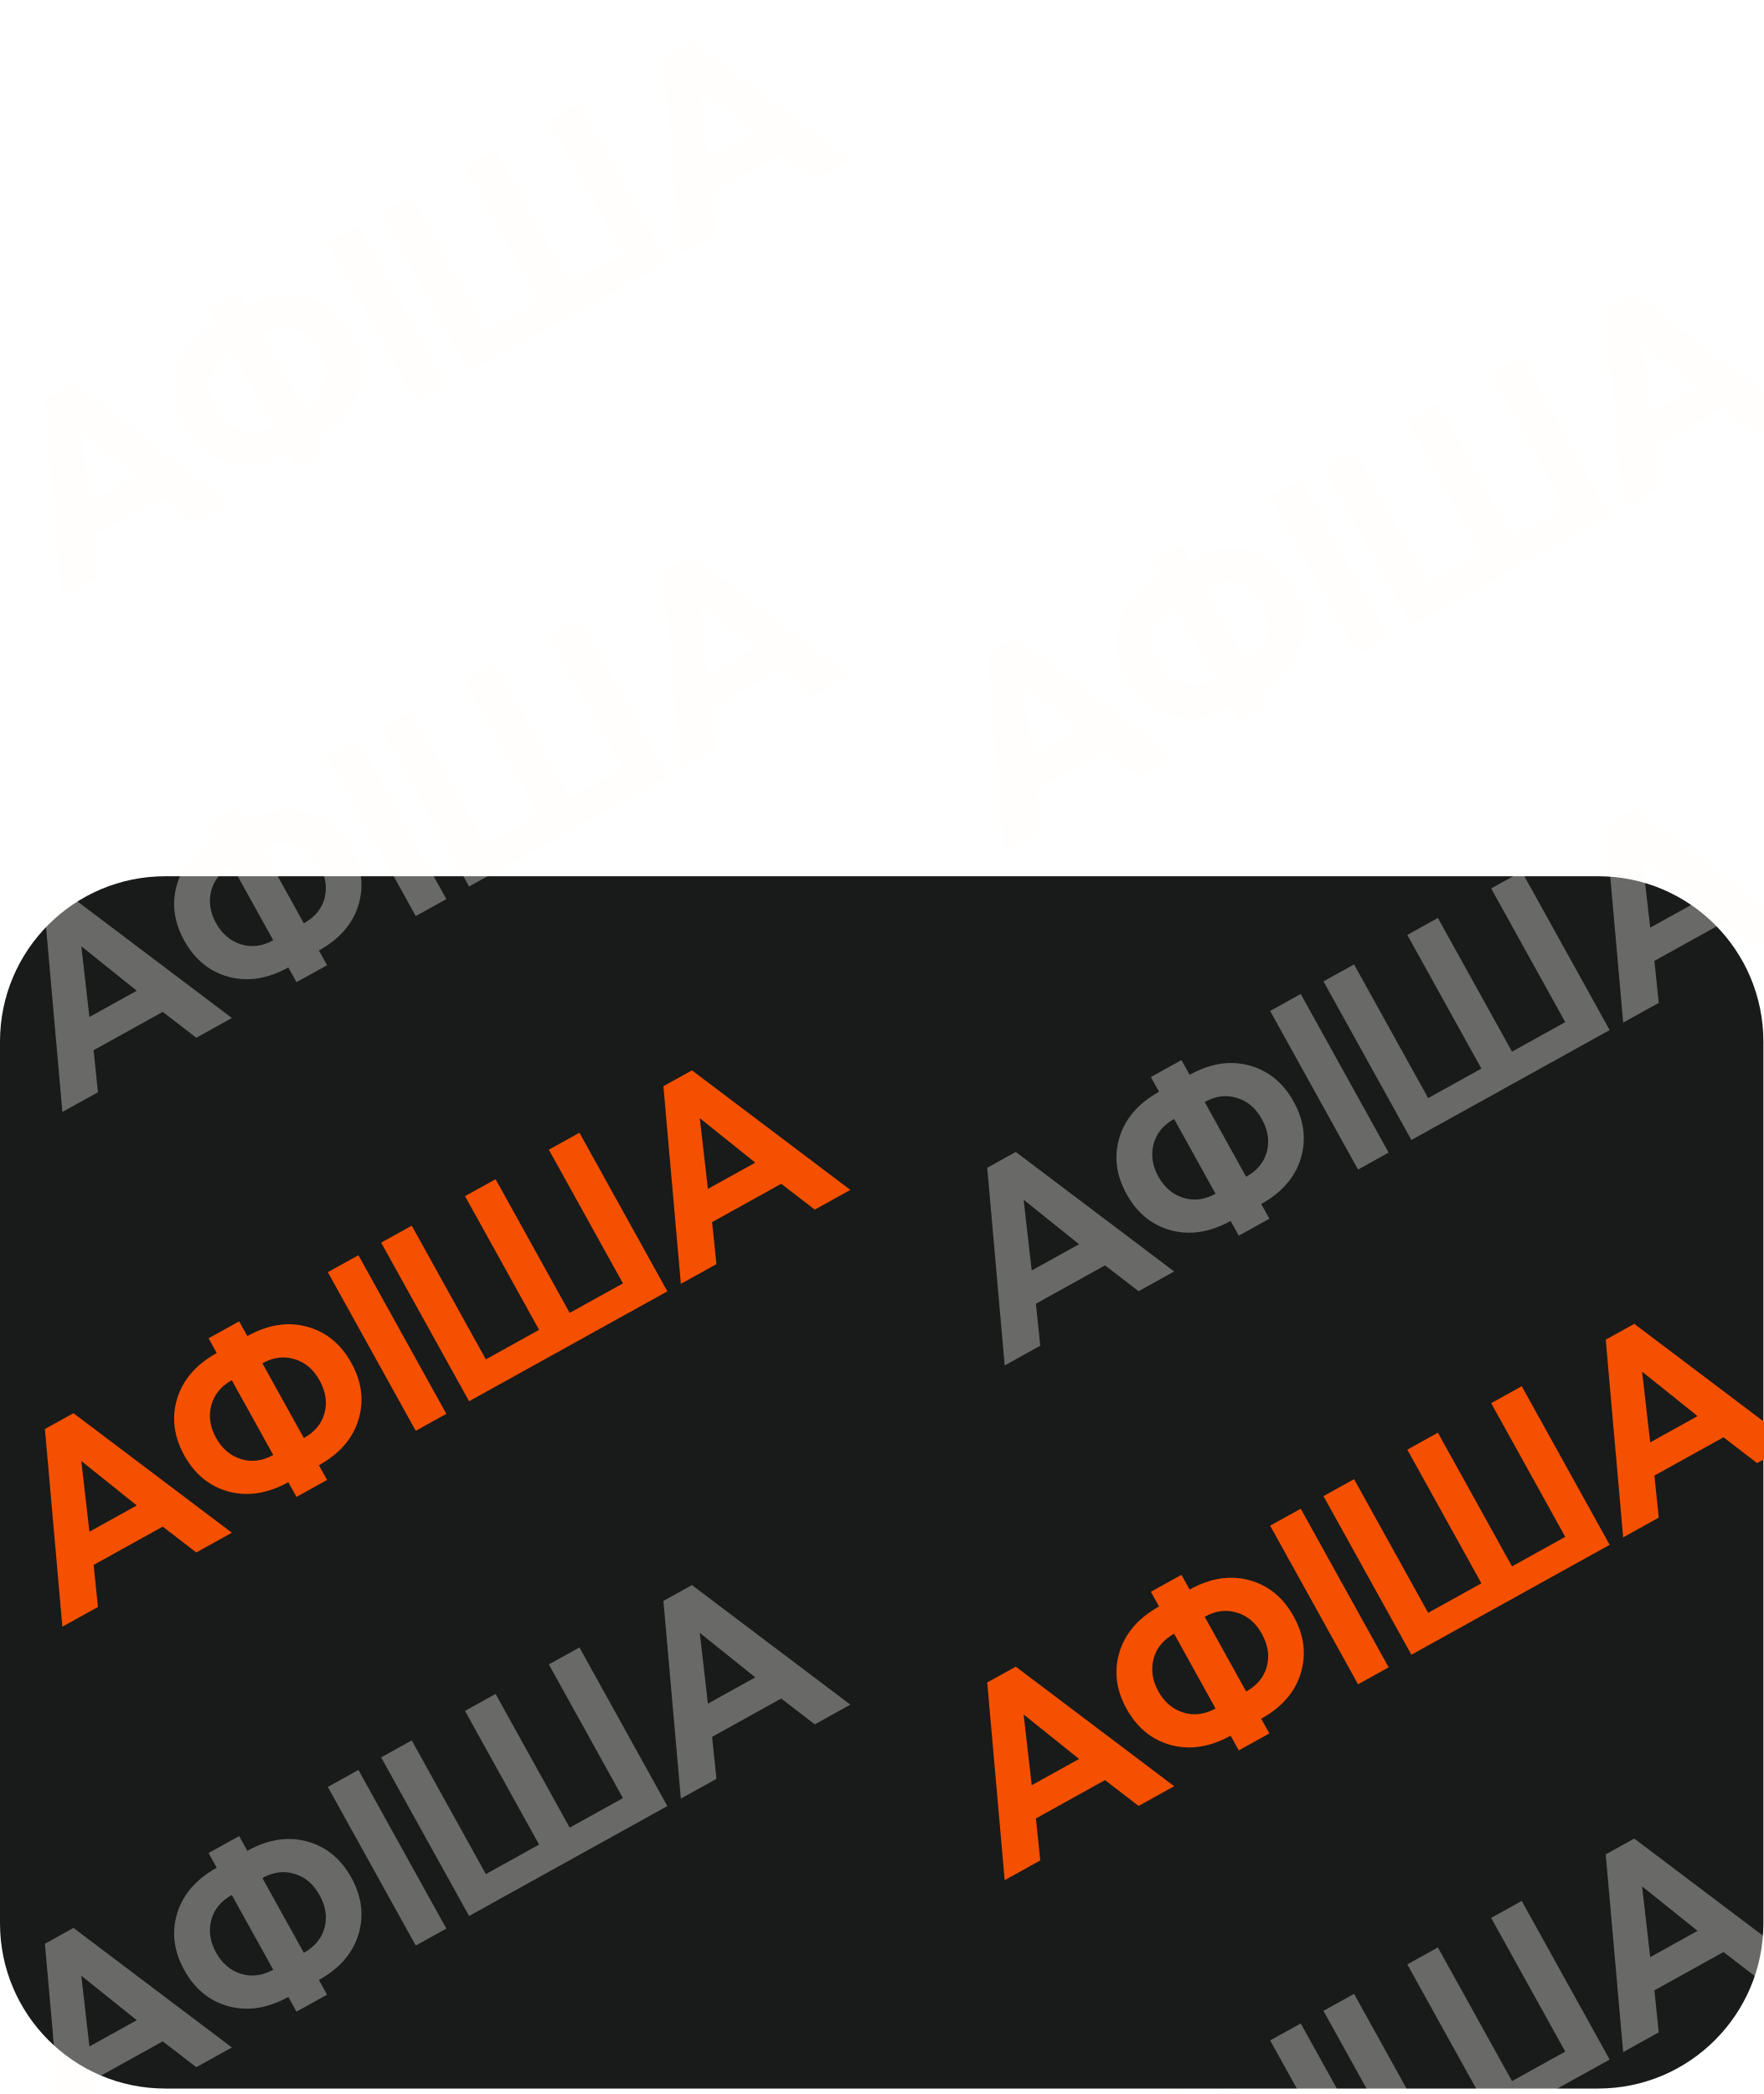
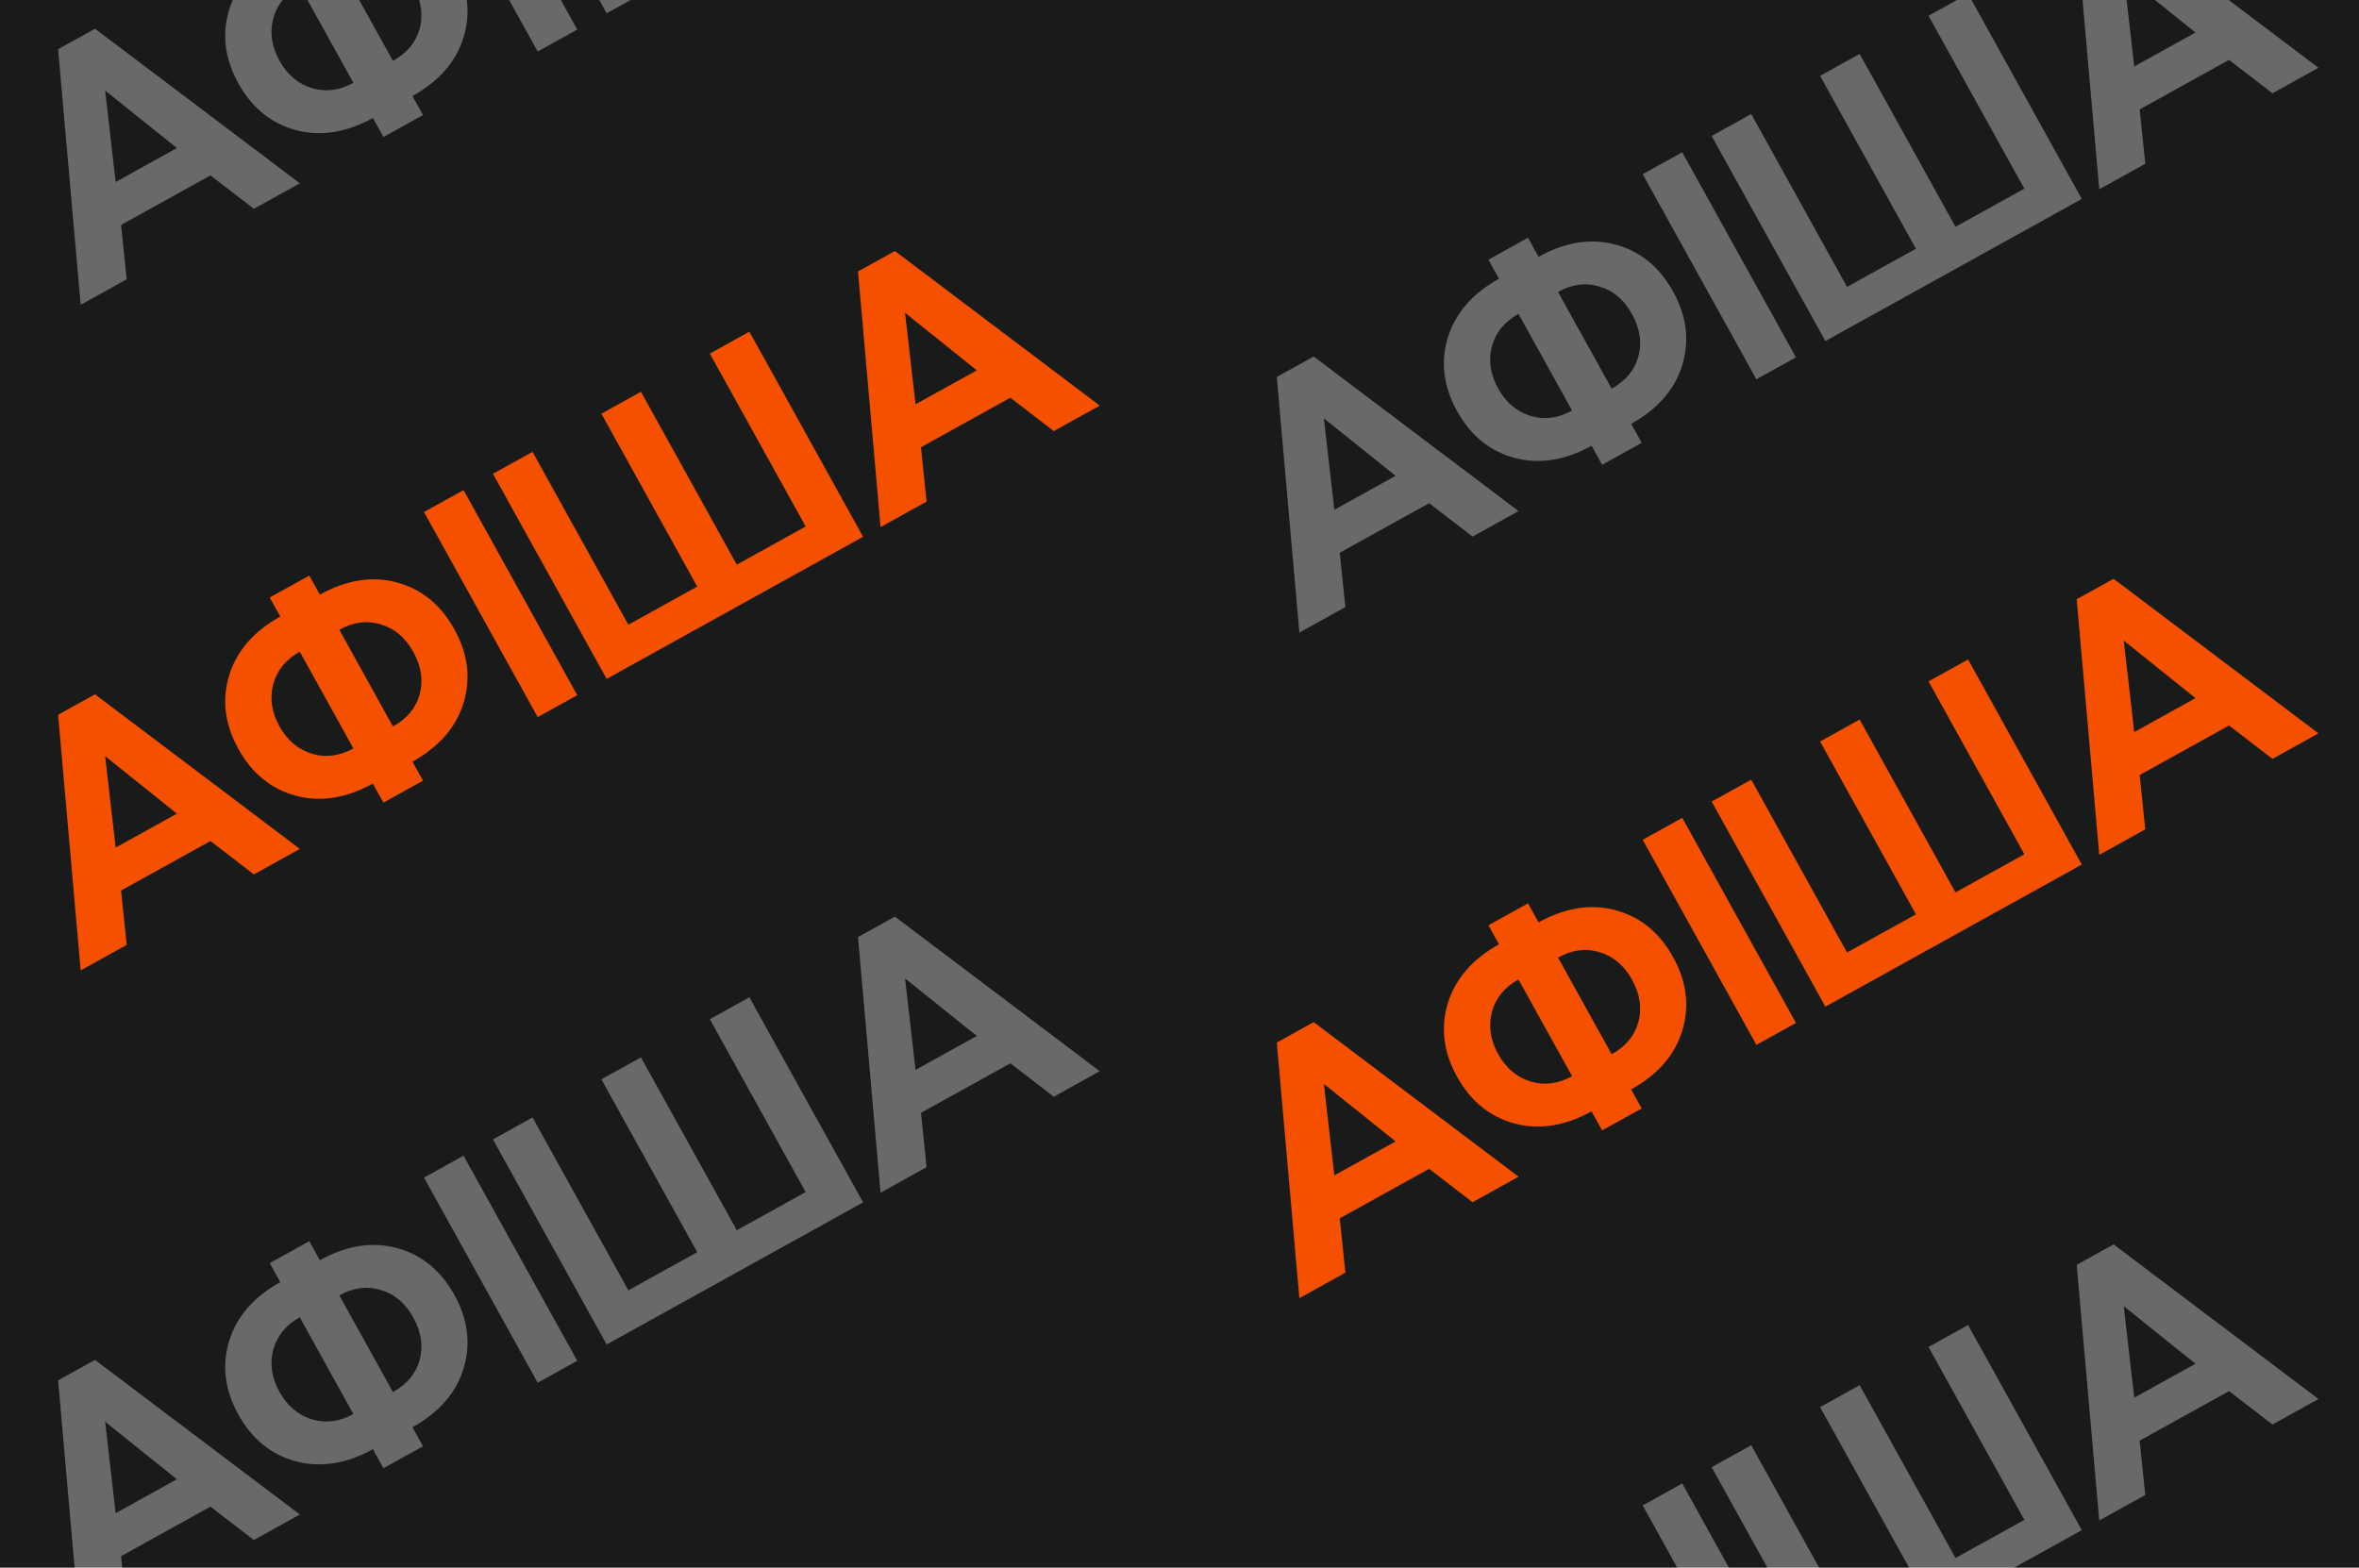
- <svg xmlns="http://www.w3.org/2000/svg" width="320" height="380" viewBox="0 0 320 380" fill="none">
-   <rect y="159.012" width="320" height="220" rx="30" fill="#191A1A" />
-   <path d="M42.076 91.327L35.621 94.906L29.529 90.219L16.987 97.171L17.775 104.798L11.319 108.377L8.152 72.504L13.333 69.632L42.076 91.327ZM24.82 86.379L14.754 78.305L16.226 91.143L24.82 86.379ZM59.353 81.751L53.802 84.828L52.32 82.155C48.619 84.207 45.031 84.78 41.555 83.876C38.064 82.944 35.362 80.751 33.447 77.297C31.532 73.843 31.105 70.388 32.165 66.934C33.239 63.507 35.627 60.768 39.328 58.717L37.846 56.044L43.398 52.967L44.879 55.64C48.608 53.573 52.196 53 55.644 53.919C59.135 54.851 61.838 57.044 63.752 60.498C65.667 63.952 66.094 67.406 65.035 70.861C63.987 74.272 61.599 77.011 57.871 79.078L59.353 81.751ZM47.614 60.574L55.136 74.144C57.11 73.05 58.358 71.551 58.88 69.649C59.415 67.704 59.12 65.718 57.996 63.689C56.871 61.661 55.35 60.371 53.433 59.822C51.528 59.229 49.588 59.48 47.614 60.574ZM49.585 77.221L42.063 63.651C40.117 64.73 38.876 66.242 38.342 68.187C37.822 70.159 38.11 72.132 39.204 74.106C40.298 76.079 41.819 77.369 43.767 77.973C45.699 78.55 47.639 78.3 49.585 77.221ZM80.998 69.753L75.447 72.83L59.491 44.046L65.043 40.969L80.998 69.753ZM105.149 18.738L121.104 47.522L85.124 67.466L69.169 38.682L74.72 35.605L88.168 59.865L97.831 54.509L84.383 30.248L89.934 27.171L103.382 51.432L113.046 46.075L99.598 21.815L105.149 18.738ZM154.313 29.114L147.857 32.692L141.765 28.006L129.224 34.958L130.011 42.584L123.555 46.163L120.388 10.29L125.569 7.418L154.313 29.114ZM137.056 24.165L126.99 16.091L128.462 28.929L137.056 24.165Z" fill="#FFFCF8" fill-opacity="0.35" />
-   <path d="M42.076 184.737L35.621 188.315L29.529 183.629L16.987 190.581L17.775 198.208L11.319 201.786L8.152 165.914L13.333 163.042L42.076 184.737ZM24.82 179.789L14.754 171.715L16.226 184.552L24.82 179.789ZM59.353 175.16L53.802 178.237L52.32 175.565C48.619 177.616 45.031 178.189 41.555 177.285C38.064 176.353 35.362 174.16 33.447 170.706C31.532 167.252 31.105 163.798 32.165 160.344C33.239 156.917 35.627 154.178 39.328 152.126L37.846 149.454L43.398 146.376L44.879 149.049C48.608 146.983 52.196 146.409 55.644 147.329C59.135 148.261 61.838 150.454 63.752 153.908C65.667 157.362 66.094 160.816 65.035 164.27C63.987 167.682 61.599 170.421 57.871 172.488L59.353 175.16ZM47.614 153.984L55.136 167.553C57.11 166.459 58.358 164.961 58.88 163.059C59.415 161.114 59.12 159.127 57.996 157.099C56.871 155.07 55.35 153.781 53.433 153.231C51.528 152.639 49.588 152.89 47.614 153.984ZM49.585 170.63L42.063 157.061C40.117 158.14 38.876 159.651 38.342 161.596C37.822 163.568 38.11 165.541 39.204 167.515C40.298 169.489 41.819 170.778 43.767 171.383C45.699 171.96 47.639 171.709 49.585 170.63ZM80.998 163.162L75.447 166.24L59.491 137.456L65.043 134.379L80.998 163.162ZM105.149 112.147L121.104 140.931L85.124 160.875L69.169 132.091L74.72 129.014L88.168 153.275L97.831 147.918L84.383 123.658L89.934 120.581L103.382 144.841L113.046 139.485L99.598 115.224L105.149 112.147ZM154.313 122.523L147.857 126.102L141.765 121.415L129.224 128.367L130.011 135.994L123.555 139.572L120.388 103.7L125.569 100.828L154.313 122.523ZM137.056 117.575L126.99 109.501L128.462 122.339L137.056 117.575Z" fill="#FFFCF8" fill-opacity="0.35" />
-   <path d="M42.076 278.146L35.621 281.725L29.529 277.039L16.987 283.99L17.775 291.617L11.319 295.196L8.152 259.323L13.333 256.451L42.076 278.146ZM24.82 273.198L14.754 265.124L16.226 277.962L24.82 273.198ZM59.353 268.57L53.802 271.647L52.32 268.974C48.619 271.026 45.031 271.599 41.555 270.695C38.064 269.763 35.362 267.57 33.447 264.116C31.532 260.662 31.105 257.208 32.165 253.753C33.239 250.326 35.627 247.587 39.328 245.536L37.846 242.863L43.398 239.786L44.879 242.459C48.608 240.392 52.196 239.819 55.644 240.738C59.135 241.67 61.838 243.863 63.752 247.317C65.667 250.771 66.094 254.226 65.035 257.68C63.987 261.091 61.599 263.831 57.871 265.897L59.353 268.57ZM47.614 247.393L55.136 260.963C57.11 259.869 58.358 258.371 58.88 256.468C59.415 254.524 59.12 252.537 57.996 250.508C56.871 248.48 55.35 247.191 53.433 246.641C51.528 246.048 49.588 246.299 47.614 247.393ZM49.585 264.04L42.063 250.47C40.117 251.549 38.876 253.061 38.342 255.006C37.822 256.978 38.11 258.951 39.204 260.925C40.298 262.899 41.819 264.188 43.767 264.792C45.699 265.37 47.639 265.119 49.585 264.04ZM80.998 256.572L75.447 259.649L59.491 230.865L65.043 227.788L80.998 256.572ZM105.149 205.557L121.104 234.341L85.124 254.285L69.169 225.501L74.72 222.424L88.168 246.684L97.831 241.328L84.383 217.067L89.934 213.99L103.382 238.251L113.046 232.895L99.598 208.634L105.149 205.557ZM154.313 215.933L147.857 219.511L141.765 214.825L129.224 221.777L130.011 229.404L123.555 232.982L120.388 197.109L125.569 194.238L154.313 215.933ZM137.056 210.985L126.99 202.911L128.462 215.748L137.056 210.985Z" fill="#F55000" />
-   <path d="M42.076 371.556L35.621 375.135L29.529 370.448L16.987 377.4L17.775 385.027L11.319 388.605L8.152 352.733L13.333 349.861L42.076 371.556ZM24.82 366.608L14.754 358.534L16.226 371.372L24.82 366.608ZM59.353 361.98L53.802 365.057L52.32 362.384C48.619 364.435 45.031 365.009 41.555 364.104C38.064 363.172 35.362 360.979 33.447 357.525C31.532 354.071 31.105 350.617 32.165 347.163C33.239 343.736 35.627 340.997 39.328 338.945L37.846 336.273L43.398 333.196L44.879 335.868C48.608 333.802 52.196 333.228 55.644 334.148C59.135 335.08 61.838 337.273 63.752 340.727C65.667 344.181 66.094 347.635 65.035 351.089C63.987 354.501 61.599 357.24 57.871 359.307L59.353 361.98ZM47.614 340.803L55.136 354.372C57.11 353.278 58.358 351.78 58.88 349.878C59.415 347.933 59.12 345.946 57.996 343.918C56.871 341.889 55.35 340.6 53.433 340.05C51.528 339.458 49.588 339.709 47.614 340.803ZM49.585 357.449L42.063 343.88C40.117 344.959 38.876 346.471 38.342 348.415C37.822 350.388 38.11 352.361 39.204 354.334C40.298 356.308 41.819 357.597 43.767 358.202C45.699 358.779 47.639 358.528 49.585 357.449ZM80.998 349.982L75.447 353.059L59.491 324.275L65.043 321.198L80.998 349.982ZM105.149 298.966L121.104 327.75L85.124 347.694L69.169 318.91L74.72 315.833L88.168 340.094L97.831 334.738L84.383 310.477L89.934 307.4L103.382 331.661L113.046 326.304L99.598 302.043L105.149 298.966ZM154.313 309.342L147.857 312.921L141.765 308.234L129.224 315.186L130.011 322.813L123.555 326.392L120.388 290.519L125.569 287.647L154.313 309.342ZM137.056 304.394L126.99 296.32L128.462 309.158L137.056 304.394Z" fill="#FFFCF8" fill-opacity="0.35" />
-   <path d="M42.076 464.966L35.621 468.544L29.529 463.858L16.987 470.81L17.775 478.436L11.319 482.015L8.152 446.142L13.333 443.27L42.076 464.966ZM24.82 460.017L14.754 451.943L16.226 464.781L24.82 460.017ZM59.353 455.389L53.802 458.466L52.32 455.793C48.619 457.845 45.031 458.418 41.555 457.514C38.064 456.582 35.362 454.389 33.447 450.935C31.532 447.481 31.105 444.027 32.165 440.572C33.239 437.146 35.627 434.407 39.328 432.355L37.846 429.682L43.398 426.605L44.879 429.278C48.608 427.211 52.196 426.638 55.644 427.558C59.135 428.489 61.838 430.682 63.752 434.136C65.667 437.591 66.094 441.045 65.035 444.499C63.987 447.911 61.599 450.65 57.871 452.716L59.353 455.389ZM47.614 434.212L55.136 447.782C57.11 446.688 58.358 445.19 58.88 443.288C59.415 441.343 59.12 439.356 57.996 437.328C56.871 435.299 55.35 434.01 53.433 433.46C51.528 432.868 49.588 433.118 47.614 434.212ZM49.585 450.859L42.063 437.29C40.117 438.368 38.876 439.88 38.342 441.825C37.822 443.797 38.11 445.77 39.204 447.744C40.298 449.718 41.819 451.007 43.767 451.612C45.699 452.189 47.639 451.938 49.585 450.859ZM80.998 443.391L75.447 446.468L59.491 417.684L65.043 414.607L80.998 443.391ZM105.149 392.376L121.104 421.16L85.124 441.104L69.169 412.32L74.72 409.243L88.168 433.504L97.831 428.147L84.383 403.887L89.934 400.81L103.382 425.07L113.046 419.714L99.598 395.453L105.149 392.376ZM154.313 402.752L147.857 406.331L141.765 401.644L129.224 408.596L130.011 416.223L123.555 419.801L120.388 383.929L125.569 381.057L154.313 402.752ZM137.056 397.804L126.99 389.73L128.462 402.568L137.056 397.804Z" fill="#FFFCF8" fill-opacity="0.35" />
-   <path d="M213.076 137.327L206.621 140.906L200.529 136.219L187.987 143.171L188.775 150.798L182.319 154.377L179.152 118.504L184.333 115.632L213.076 137.327ZM195.82 132.379L185.754 124.305L187.226 137.143L195.82 132.379ZM230.353 127.751L224.802 130.828L223.32 128.155C219.619 130.206 216.031 130.78 212.555 129.876C209.064 128.944 206.362 126.751 204.447 123.297C202.532 119.843 202.105 116.388 203.165 112.934C204.239 109.507 206.627 106.768 210.328 104.717L208.847 102.044L214.398 98.967L215.879 101.64C219.607 99.573 223.196 99 226.644 99.919C230.135 100.851 232.838 103.044 234.752 106.498C236.667 109.952 237.094 113.406 236.035 116.861C234.987 120.272 232.6 123.011 228.871 125.078L230.353 127.751ZM218.614 106.574L226.136 120.144C228.11 119.05 229.358 117.551 229.88 115.649C230.415 113.704 230.12 111.718 228.996 109.689C227.871 107.661 226.35 106.371 224.433 105.822C222.528 105.229 220.588 105.48 218.614 106.574ZM220.585 123.221L213.063 109.651C211.117 110.73 209.876 112.242 209.342 114.187C208.822 116.159 209.11 118.132 210.204 120.106C211.298 122.079 212.819 123.369 214.767 123.973C216.699 124.55 218.639 124.3 220.585 123.221ZM251.998 115.753L246.447 118.83L230.491 90.046L236.043 86.969L251.998 115.753ZM276.149 64.738L292.104 93.522L256.124 113.466L240.169 84.682L245.72 81.605L259.168 105.865L268.831 100.509L255.383 76.248L260.934 73.171L274.382 97.432L284.046 92.076L270.598 67.815L276.149 64.738ZM325.313 75.114L318.857 78.692L312.765 74.006L300.224 80.958L301.011 88.584L294.555 92.163L291.388 56.29L296.569 53.418L325.313 75.114ZM308.056 70.165L297.99 62.092L299.462 74.929L308.056 70.165Z" fill="#FFFCF8" fill-opacity="0.35" />
-   <path d="M213.076 230.737L206.621 234.315L200.529 229.629L187.987 236.581L188.775 244.208L182.319 247.786L179.152 211.914L184.333 209.042L213.076 230.737ZM195.82 225.789L185.754 217.715L187.226 230.552L195.82 225.789ZM230.353 221.16L224.802 224.237L223.32 221.565C219.619 223.616 216.031 224.189 212.555 223.285C209.064 222.353 206.362 220.16 204.447 216.706C202.532 213.252 202.105 209.798 203.165 206.344C204.239 202.917 206.627 200.178 210.328 198.126L208.847 195.454L214.398 192.376L215.879 195.049C219.607 192.983 223.196 192.409 226.644 193.329C230.135 194.261 232.838 196.454 234.752 199.908C236.667 203.362 237.094 206.816 236.035 210.27C234.987 213.682 232.6 216.421 228.871 218.488L230.353 221.16ZM218.614 199.984L226.136 213.553C228.11 212.459 229.358 210.961 229.88 209.059C230.415 207.114 230.12 205.127 228.996 203.099C227.871 201.07 226.35 199.781 224.433 199.231C222.528 198.639 220.588 198.89 218.614 199.984ZM220.585 216.63L213.063 203.061C211.117 204.14 209.876 205.651 209.342 207.596C208.822 209.568 209.11 211.541 210.204 213.515C211.298 215.489 212.819 216.778 214.767 217.383C216.699 217.96 218.639 217.709 220.585 216.63ZM251.998 209.162L246.447 212.24L230.491 183.456L236.043 180.379L251.998 209.162ZM276.149 158.147L292.104 186.931L256.124 206.875L240.169 178.091L245.72 175.014L259.168 199.275L268.831 193.918L255.383 169.658L260.934 166.581L274.382 190.841L284.046 185.485L270.598 161.224L276.149 158.147ZM325.313 168.523L318.857 172.102L312.765 167.415L300.224 174.367L301.011 181.994L294.555 185.572L291.388 149.7L296.569 146.828L325.313 168.523ZM308.056 163.575L297.99 155.501L299.462 168.339L308.056 163.575Z" fill="#FFFCF8" fill-opacity="0.35" />
-   <path d="M213.076 324.146L206.621 327.725L200.529 323.039L187.987 329.99L188.775 337.617L182.319 341.196L179.152 305.323L184.333 302.451L213.076 324.146ZM195.82 319.198L185.754 311.124L187.226 323.962L195.82 319.198ZM230.353 314.57L224.802 317.647L223.32 314.974C219.619 317.026 216.031 317.599 212.555 316.695C209.064 315.763 206.362 313.57 204.447 310.116C202.532 306.662 202.105 303.208 203.165 299.753C204.239 296.326 206.627 293.587 210.328 291.536L208.847 288.863L214.398 285.786L215.879 288.459C219.607 286.392 223.196 285.819 226.644 286.738C230.135 287.67 232.838 289.863 234.752 293.317C236.667 296.771 237.094 300.226 236.035 303.68C234.987 307.091 232.6 309.831 228.871 311.897L230.353 314.57ZM218.614 293.393L226.136 306.963C228.11 305.869 229.358 304.371 229.88 302.468C230.415 300.524 230.12 298.537 228.996 296.508C227.871 294.48 226.35 293.191 224.433 292.641C222.528 292.048 220.588 292.299 218.614 293.393ZM220.585 310.04L213.063 296.47C211.117 297.549 209.876 299.061 209.342 301.006C208.822 302.978 209.11 304.951 210.204 306.925C211.298 308.899 212.819 310.188 214.767 310.792C216.699 311.37 218.639 311.119 220.585 310.04ZM251.998 302.572L246.447 305.649L230.491 276.865L236.043 273.788L251.998 302.572ZM276.149 251.557L292.104 280.341L256.124 300.285L240.169 271.501L245.72 268.424L259.168 292.684L268.831 287.328L255.383 263.067L260.934 259.99L274.382 284.251L284.046 278.895L270.598 254.634L276.149 251.557ZM325.313 261.933L318.857 265.511L312.765 260.825L300.224 267.777L301.011 275.404L294.555 278.982L291.388 243.109L296.569 240.238L325.313 261.933ZM308.056 256.985L297.99 248.911L299.462 261.748L308.056 256.985Z" fill="#F55000" />
-   <path d="M213.076 417.556L206.621 421.135L200.529 416.448L187.987 423.4L188.775 431.027L182.319 434.605L179.152 398.733L184.333 395.861L213.076 417.556ZM195.82 412.608L185.754 404.534L187.226 417.372L195.82 412.608ZM230.353 407.98L224.802 411.057L223.32 408.384C219.619 410.435 216.031 411.009 212.555 410.104C209.064 409.172 206.362 406.979 204.447 403.525C202.532 400.071 202.105 396.617 203.165 393.163C204.239 389.736 206.627 386.997 210.328 384.945L208.847 382.273L214.398 379.196L215.879 381.868C219.607 379.802 223.196 379.228 226.644 380.148C230.135 381.08 232.838 383.273 234.752 386.727C236.667 390.181 237.094 393.635 236.035 397.089C234.987 400.501 232.6 403.24 228.871 405.307L230.353 407.98ZM218.614 386.803L226.136 400.372C228.11 399.278 229.358 397.78 229.88 395.878C230.415 393.933 230.12 391.946 228.996 389.918C227.871 387.889 226.35 386.6 224.433 386.05C222.528 385.458 220.588 385.709 218.614 386.803ZM220.585 403.449L213.063 389.88C211.117 390.959 209.876 392.471 209.342 394.415C208.822 396.388 209.11 398.361 210.204 400.334C211.298 402.308 212.819 403.597 214.767 404.202C216.699 404.779 218.639 404.528 220.585 403.449ZM251.998 395.982L246.447 399.059L230.491 370.275L236.043 367.198L251.998 395.982ZM276.149 344.966L292.104 373.75L256.124 393.694L240.169 364.91L245.72 361.833L259.168 386.094L268.831 380.738L255.383 356.477L260.934 353.4L274.382 377.661L284.046 372.304L270.598 348.043L276.149 344.966ZM325.313 355.342L318.857 358.921L312.765 354.234L300.224 361.186L301.011 368.813L294.555 372.392L291.388 336.519L296.569 333.647L325.313 355.342ZM308.056 350.394L297.99 342.32L299.462 355.158L308.056 350.394Z" fill="#FFFCF8" fill-opacity="0.35" />
+ <svg xmlns="http://www.w3.org/2000/svg" width="331" height="220" viewBox="5 159 331 220" fill="none">
+   <rect width="331" height="220" transform="translate(5 159)" fill="#191A1A" />
+   <path d="M47.076 91.315L40.621 94.894L34.529 90.207L21.987 97.159L22.775 104.786L16.319 108.365L13.152 72.492L18.333 69.62L47.076 91.315ZM29.82 86.367L19.754 78.293L21.226 91.131L29.82 86.367ZM64.353 81.739L58.802 84.816L57.32 82.143C53.619 84.194 50.031 84.768 46.555 83.864C43.064 82.932 40.362 80.739 38.447 77.285C36.532 73.831 36.105 70.376 37.165 66.922C38.239 63.495 40.627 60.756 44.328 58.705L42.846 56.032L48.398 52.955L49.879 55.628C53.608 53.561 57.196 52.988 60.644 53.907C64.135 54.839 66.838 57.032 68.752 60.486C70.667 63.94 71.094 67.394 70.035 70.849C68.987 74.26 66.6 76.999 62.871 79.066L64.353 81.739ZM52.614 60.562L60.136 74.132C62.11 73.037 63.358 71.539 63.88 69.637C64.415 67.692 64.12 65.706 62.996 63.677C61.871 61.649 60.35 60.359 58.433 59.81C56.528 59.217 54.588 59.468 52.614 60.562ZM54.585 77.209L47.063 63.639C45.117 64.718 43.876 66.23 43.342 68.175C42.822 70.147 43.11 72.12 44.204 74.094C45.298 76.067 46.819 77.356 48.767 77.961C50.699 78.538 52.639 78.288 54.585 77.209ZM85.998 69.741L80.447 72.818L64.491 44.034L70.043 40.957L85.998 69.741ZM110.149 18.726L126.104 47.51L90.124 67.454L74.169 38.67L79.72 35.593L93.168 59.853L102.831 54.497L89.383 30.236L94.934 27.159L108.382 51.42L118.046 46.063L104.598 21.803L110.149 18.726ZM159.313 29.102L152.857 32.68L146.765 27.994L134.224 34.946L135.011 42.572L128.555 46.151L125.388 10.278L130.569 7.406L159.313 29.102ZM142.056 24.153L131.99 16.079L133.462 28.917L142.056 24.153Z" fill="#FFFCF8" fill-opacity="0.35" />
+   <path d="M47.076 184.725L40.621 188.303L34.529 183.617L21.987 190.569L22.775 198.196L16.319 201.774L13.152 165.902L18.333 163.03L47.076 184.725ZM29.82 179.777L19.754 171.703L21.226 184.54L29.82 179.777ZM64.353 175.148L58.802 178.225L57.32 175.553C53.619 177.604 50.031 178.178 46.555 177.273C43.064 176.341 40.362 174.148 38.447 170.694C36.532 167.24 36.105 163.786 37.165 160.332C38.239 156.905 40.627 154.166 44.328 152.114L42.846 149.442L48.398 146.364L49.879 149.037C53.608 146.971 57.196 146.397 60.644 147.317C64.135 148.249 66.838 150.442 68.752 153.896C70.667 157.35 71.094 160.804 70.035 164.258C68.987 167.67 66.6 170.409 62.871 172.476L64.353 175.148ZM52.614 153.972L60.136 167.541C62.11 166.447 63.358 164.949 63.88 163.047C64.415 161.102 64.12 159.115 62.996 157.087C61.871 155.058 60.35 153.769 58.433 153.219C56.528 152.627 54.588 152.878 52.614 153.972ZM54.585 170.618L47.063 157.049C45.117 158.128 43.876 159.639 43.342 161.584C42.822 163.556 43.11 165.529 44.204 167.503C45.298 169.477 46.819 170.766 48.767 171.371C50.699 171.948 52.639 171.697 54.585 170.618ZM85.998 163.15L80.447 166.228L64.491 137.444L70.043 134.367L85.998 163.15ZM110.149 112.135L126.104 140.919L90.124 160.863L74.169 132.079L79.72 129.002L93.168 153.263L102.831 147.907L89.383 123.646L94.934 120.569L108.382 144.829L118.046 139.473L104.598 115.212L110.149 112.135ZM159.313 122.511L152.857 126.09L146.765 121.403L134.224 128.355L135.011 135.982L128.555 139.561L125.388 103.688L130.569 100.816L159.313 122.511ZM142.056 117.563L131.99 109.489L133.462 122.327L142.056 117.563Z" fill="#FFFCF8" fill-opacity="0.35" />
+   <path d="M47.076 278.134L40.621 281.713L34.529 277.027L21.987 283.978L22.775 291.605L16.319 295.184L13.152 259.311L18.333 256.439L47.076 278.134ZM29.82 273.186L19.754 265.112L21.226 277.95L29.82 273.186ZM64.353 268.558L58.802 271.635L57.32 268.962C53.619 271.014 50.031 271.587 46.555 270.683C43.064 269.751 40.362 267.558 38.447 264.104C36.532 260.65 36.105 257.196 37.165 253.741C38.239 250.314 40.627 247.575 44.328 245.524L42.846 242.851L48.398 239.774L49.879 242.447C53.608 240.38 57.196 239.807 60.644 240.726C64.135 241.658 66.838 243.851 68.752 247.305C70.667 250.759 71.094 254.214 70.035 257.668C68.987 261.08 66.6 263.819 62.871 265.885L64.353 268.558ZM52.614 247.381L60.136 260.951C62.11 259.857 63.358 258.359 63.88 256.456C64.415 254.512 64.12 252.525 62.996 250.496C61.871 248.468 60.35 247.179 58.433 246.629C56.528 246.036 54.588 246.287 52.614 247.381ZM54.585 264.028L47.063 250.458C45.117 251.537 43.876 253.049 43.342 254.994C42.822 256.966 43.11 258.939 44.204 260.913C45.298 262.887 46.819 264.176 48.767 264.78C50.699 265.358 52.639 265.107 54.585 264.028ZM85.998 256.56L80.447 259.637L64.491 230.853L70.043 227.776L85.998 256.56ZM110.149 205.545L126.104 234.329L90.124 254.273L74.169 225.489L79.72 222.412L93.168 246.673L102.831 241.316L89.383 217.055L94.934 213.978L108.382 238.239L118.046 232.883L104.598 208.622L110.149 205.545ZM159.313 215.921L152.857 219.499L146.765 214.813L134.224 221.765L135.011 229.392L128.555 232.97L125.388 197.098L130.569 194.226L159.313 215.921ZM142.056 210.973L131.99 202.899L133.462 215.736L142.056 210.973Z" fill="#F55000" />
+   <path d="M47.076 371.544L40.621 375.123L34.529 370.436L21.987 377.388L22.775 385.015L16.319 388.593L13.152 352.721L18.333 349.849L47.076 371.544ZM29.82 366.596L19.754 358.522L21.226 371.36L29.82 366.596ZM64.353 361.968L58.802 365.045L57.32 362.372C53.619 364.423 50.031 364.997 46.555 364.092C43.064 363.16 40.362 360.967 38.447 357.513C36.532 354.059 36.105 350.605 37.165 347.151C38.239 343.724 40.627 340.985 44.328 338.933L42.846 336.261L48.398 333.184L49.879 335.856C53.608 333.79 57.196 333.216 60.644 334.136C64.135 335.068 66.838 337.261 68.752 340.715C70.667 344.169 71.094 347.623 70.035 351.077C68.987 354.489 66.6 357.228 62.871 359.295L64.353 361.968ZM52.614 340.791L60.136 354.36C62.11 353.266 63.358 351.768 63.88 349.866C64.415 347.921 64.12 345.934 62.996 343.906C61.871 341.877 60.35 340.588 58.433 340.038C56.528 339.446 54.588 339.697 52.614 340.791ZM54.585 357.437L47.063 343.868C45.117 344.947 43.876 346.459 43.342 348.403C42.822 350.376 43.11 352.349 44.204 354.322C45.298 356.296 46.819 357.585 48.767 358.19C50.699 358.767 52.639 358.516 54.585 357.437ZM85.998 349.97L80.447 353.047L64.491 324.263L70.043 321.186L85.998 349.97ZM110.149 298.954L126.104 327.738L90.124 347.682L74.169 318.898L79.72 315.821L93.168 340.082L102.831 334.726L89.383 310.465L94.934 307.388L108.382 331.649L118.046 326.292L104.598 302.031L110.149 298.954ZM159.313 309.33L152.857 312.909L146.765 308.222L134.224 315.174L135.011 322.801L128.555 326.38L125.388 290.507L130.569 287.635L159.313 309.33ZM142.056 304.382L131.99 296.308L133.462 309.146L142.056 304.382Z" fill="#FFFCF8" fill-opacity="0.35" />
+   <path d="M47.076 464.954L40.621 468.532L34.529 463.846L21.987 470.798L22.775 478.424L16.319 482.003L13.152 446.13L18.333 443.258L47.076 464.954ZM29.82 460.005L19.754 451.932L21.226 464.769L29.82 460.005ZM64.353 455.377L58.802 458.454L57.32 455.781C53.619 457.833 50.031 458.406 46.555 457.502C43.064 456.57 40.362 454.377 38.447 450.923C36.532 447.469 36.105 444.015 37.165 440.561C38.239 437.134 40.627 434.395 44.328 432.343L42.846 429.67L48.398 426.593L49.879 429.266C53.608 427.2 57.196 426.626 60.644 427.546C64.135 428.478 66.838 430.67 68.752 434.125C70.667 437.579 71.094 441.033 70.035 444.487C68.987 447.899 66.6 450.638 62.871 452.704L64.353 455.377ZM52.614 434.2L60.136 447.77C62.11 446.676 63.358 445.178 63.88 443.276C64.415 441.331 64.12 439.344 62.996 437.316C61.871 435.287 60.35 433.998 58.433 433.448C56.528 432.856 54.588 433.106 52.614 434.2ZM54.585 450.847L47.063 437.278C45.117 438.356 43.876 439.868 43.342 441.813C42.822 443.785 43.11 445.758 44.204 447.732C45.298 449.706 46.819 450.995 48.767 451.6C50.699 452.177 52.639 451.926 54.585 450.847ZM85.998 443.379L80.447 446.456L64.491 417.672L70.043 414.595L85.998 443.379ZM110.149 392.364L126.104 421.148L90.124 441.092L74.169 412.308L79.72 409.231L93.168 433.492L102.831 428.135L89.383 403.875L94.934 400.798L108.382 425.058L118.046 419.702L104.598 395.441L110.149 392.364ZM159.313 402.74L152.857 406.319L146.765 401.632L134.224 408.584L135.011 416.211L128.555 419.789L125.388 383.917L130.569 381.045L159.313 402.74ZM142.056 397.792L131.99 389.718L133.462 402.556L142.056 397.792Z" fill="#FFFCF8" fill-opacity="0.35" />
+   <path d="M218.076 137.315L211.621 140.894L205.529 136.207L192.987 143.159L193.775 150.786L187.319 154.365L184.152 118.492L189.333 115.62L218.076 137.315ZM200.82 132.367L190.754 124.293L192.226 137.131L200.82 132.367ZM235.353 127.739L229.802 130.816L228.32 128.143C224.619 130.195 221.031 130.768 217.555 129.864C214.064 128.932 211.362 126.739 209.447 123.285C207.532 119.831 207.105 116.376 208.165 112.922C209.239 109.495 211.627 106.756 215.328 104.705L213.847 102.032L219.398 98.955L220.879 101.628C224.607 99.561 228.196 98.988 231.644 99.907C235.135 100.839 237.838 103.032 239.752 106.486C241.667 109.94 242.094 113.394 241.035 116.849C239.987 120.26 237.6 122.999 233.871 125.066L235.353 127.739ZM223.614 106.562L231.136 120.132C233.11 119.038 234.358 117.539 234.88 115.637C235.415 113.692 235.12 111.706 233.996 109.677C232.871 107.649 231.35 106.359 229.433 105.81C227.528 105.217 225.588 105.468 223.614 106.562ZM225.585 123.209L218.063 109.639C216.117 110.718 214.876 112.23 214.342 114.175C213.822 116.147 214.11 118.12 215.204 120.094C216.298 122.067 217.819 123.357 219.767 123.961C221.699 124.538 223.639 124.288 225.585 123.209ZM256.998 115.741L251.447 118.818L235.491 90.034L241.043 86.957L256.998 115.741ZM281.149 64.726L297.104 93.51L261.124 113.454L245.169 84.67L250.72 81.593L264.168 105.853L273.831 100.497L260.383 76.236L265.934 73.159L279.382 97.42L289.046 92.064L275.598 67.803L281.149 64.726ZM330.313 75.102L323.857 78.68L317.765 73.994L305.224 80.946L306.011 88.572L299.555 92.151L296.388 56.278L301.569 53.406L330.313 75.102ZM313.056 70.153L302.99 62.08L304.462 74.917L313.056 70.153Z" fill="#FFFCF8" fill-opacity="0.35" />
+   <path d="M218.076 230.725L211.621 234.303L205.529 229.617L192.987 236.569L193.775 244.196L187.319 247.774L184.152 211.902L189.333 209.03L218.076 230.725ZM200.82 225.777L190.754 217.703L192.226 230.54L200.82 225.777ZM235.353 221.148L229.802 224.225L228.32 221.553C224.619 223.604 221.031 224.178 217.555 223.273C214.064 222.341 211.362 220.148 209.447 216.694C207.532 213.24 207.105 209.786 208.165 206.332C209.239 202.905 211.627 200.166 215.328 198.114L213.847 195.442L219.398 192.364L220.879 195.037C224.607 192.971 228.196 192.397 231.644 193.317C235.135 194.249 237.838 196.442 239.752 199.896C241.667 203.35 242.094 206.804 241.035 210.258C239.987 213.67 237.6 216.409 233.871 218.476L235.353 221.148ZM223.614 199.972L231.136 213.541C233.11 212.447 234.358 210.949 234.88 209.047C235.415 207.102 235.12 205.115 233.996 203.087C232.871 201.058 231.35 199.769 229.433 199.219C227.528 198.627 225.588 198.878 223.614 199.972ZM225.585 216.618L218.063 203.049C216.117 204.128 214.876 205.639 214.342 207.584C213.822 209.556 214.11 211.529 215.204 213.503C216.298 215.477 217.819 216.766 219.767 217.371C221.699 217.948 223.639 217.697 225.585 216.618ZM256.998 209.15L251.447 212.228L235.491 183.444L241.043 180.367L256.998 209.15ZM281.149 158.135L297.104 186.919L261.124 206.863L245.169 178.079L250.72 175.002L264.168 199.263L273.831 193.907L260.383 169.646L265.934 166.569L279.382 190.829L289.046 185.473L275.598 161.212L281.149 158.135ZM330.313 168.511L323.857 172.09L317.765 167.403L305.224 174.355L306.011 181.982L299.555 185.561L296.388 149.688L301.569 146.816L330.313 168.511ZM313.056 163.563L302.99 155.489L304.462 168.327L313.056 163.563Z" fill="#FFFCF8" fill-opacity="0.35" />
+   <path d="M218.076 324.134L211.621 327.713L205.529 323.027L192.987 329.978L193.775 337.605L187.319 341.184L184.152 305.311L189.333 302.439L218.076 324.134ZM200.82 319.186L190.754 311.112L192.226 323.95L200.82 319.186ZM235.353 314.558L229.802 317.635L228.32 314.962C224.619 317.014 221.031 317.587 217.555 316.683C214.064 315.751 211.362 313.558 209.447 310.104C207.532 306.65 207.105 303.196 208.165 299.741C209.239 296.314 211.627 293.575 215.328 291.524L213.847 288.851L219.398 285.774L220.879 288.447C224.607 286.38 228.196 285.807 231.644 286.726C235.135 287.658 237.838 289.851 239.752 293.305C241.667 296.759 242.094 300.214 241.035 303.668C239.987 307.08 237.6 309.819 233.871 311.885L235.353 314.558ZM223.614 293.381L231.136 306.951C233.11 305.857 234.358 304.359 234.88 302.456C235.415 300.512 235.12 298.525 233.996 296.496C232.871 294.468 231.35 293.179 229.433 292.629C227.528 292.036 225.588 292.287 223.614 293.381ZM225.585 310.028L218.063 296.458C216.117 297.537 214.876 299.049 214.342 300.994C213.822 302.966 214.11 304.939 215.204 306.913C216.298 308.887 217.819 310.176 219.767 310.78C221.699 311.358 223.639 311.107 225.585 310.028ZM256.998 302.56L251.447 305.637L235.491 276.853L241.043 273.776L256.998 302.56ZM281.149 251.545L297.104 280.329L261.124 300.273L245.169 271.489L250.72 268.412L264.168 292.673L273.831 287.316L260.383 263.055L265.934 259.978L279.382 284.239L289.046 278.883L275.598 254.622L281.149 251.545ZM330.313 261.921L323.857 265.499L317.765 260.813L305.224 267.765L306.011 275.392L299.555 278.97L296.388 243.098L301.569 240.226L330.313 261.921ZM313.056 256.973L302.99 248.899L304.462 261.736L313.056 256.973Z" fill="#F55000" />
+   <path d="M218.076 417.544L211.621 421.123L205.529 416.436L192.987 423.388L193.775 431.015L187.319 434.593L184.152 398.721L189.333 395.849L218.076 417.544ZM200.82 412.596L190.754 404.522L192.226 417.36L200.82 412.596ZM235.353 407.968L229.802 411.045L228.32 408.372C224.619 410.423 221.031 410.997 217.555 410.092C214.064 409.16 211.362 406.967 209.447 403.513C207.532 400.059 207.105 396.605 208.165 393.151C209.239 389.724 211.627 386.985 215.328 384.933L213.847 382.261L219.398 379.184L220.879 381.856C224.607 379.79 228.196 379.216 231.644 380.136C235.135 381.068 237.838 383.261 239.752 386.715C241.667 390.169 242.094 393.623 241.035 397.077C239.987 400.489 237.6 403.228 233.871 405.295L235.353 407.968ZM223.614 386.791L231.136 400.36C233.11 399.266 234.358 397.768 234.88 395.866C235.415 393.921 235.12 391.934 233.996 389.906C232.871 387.877 231.35 386.588 229.433 386.038C227.528 385.446 225.588 385.697 223.614 386.791ZM225.585 403.437L218.063 389.868C216.117 390.947 214.876 392.459 214.342 394.403C213.822 396.376 214.11 398.349 215.204 400.322C216.298 402.296 217.819 403.585 219.767 404.19C221.699 404.767 223.639 404.516 225.585 403.437ZM256.998 395.97L251.447 399.047L235.491 370.263L241.043 367.186L256.998 395.97ZM281.149 344.954L297.104 373.738L261.124 393.682L245.169 364.898L250.72 361.821L264.168 386.082L273.831 380.726L260.383 356.465L265.934 353.388L279.382 377.649L289.046 372.292L275.598 348.031L281.149 344.954ZM330.313 355.33L323.857 358.909L317.765 354.222L305.224 361.174L306.011 368.801L299.555 372.38L296.388 336.507L301.569 333.635L330.313 355.33ZM313.056 350.382L302.99 342.308L304.462 355.146L313.056 350.382Z" fill="#FFFCF8" fill-opacity="0.35" />
+   <path d="M218.076 510.954L211.621 514.532L205.529 509.846L192.987 516.798L193.775 524.424L187.319 528.003L184.152 492.13L189.333 489.258L218.076 510.954ZM200.82 506.005L190.754 497.932L192.226 510.769L200.82 506.005ZM235.353 501.377L229.802 504.454L228.32 501.781C224.619 503.833 221.031 504.406 217.555 503.502C214.064 502.57 211.362 500.377 209.447 496.923C207.532 493.469 207.105 490.015 208.165 486.561C209.239 483.134 211.627 480.395 215.328 478.343L213.847 475.67L219.398 472.593L220.879 475.266C224.607 473.2 228.196 472.626 231.644 473.546C235.135 474.478 237.838 476.67 239.752 480.125C241.667 483.579 242.094 487.033 241.035 490.487C239.987 493.899 237.6 496.638 233.871 498.704L235.353 501.377ZM223.614 480.2L231.136 493.77C233.11 492.676 234.358 491.178 234.88 489.276C235.415 487.331 235.12 485.344 233.996 483.316C232.871 481.287 231.35 479.998 229.433 479.448C227.528 478.856 225.588 479.106 223.614 480.2ZM225.585 496.847L218.063 483.278C216.117 484.356 214.876 485.868 214.342 487.813C213.822 489.785 214.11 491.758 215.204 493.732C216.298 495.706 217.819 496.995 219.767 497.6C221.699 498.177 223.639 497.926 225.585 496.847ZM256.998 489.379L251.447 492.456L235.491 463.672L241.043 460.595L256.998 489.379ZM281.149 438.364L297.104 467.148L261.124 487.092L245.169 458.308L250.72 455.231L264.168 479.492L273.831 474.135L260.383 449.875L265.934 446.798L279.382 471.058L289.046 465.702L275.598 441.441L281.149 438.364ZM330.313 448.74L323.857 452.319L317.765 447.632L305.224 454.584L306.011 462.211L299.555 465.789L296.388 429.917L301.569 427.045L330.313 448.74ZM313.056 443.792L302.99 435.718L304.462 448.556L313.056 443.792Z" fill="#FFFCF8" fill-opacity="0.35" />
</svg>
